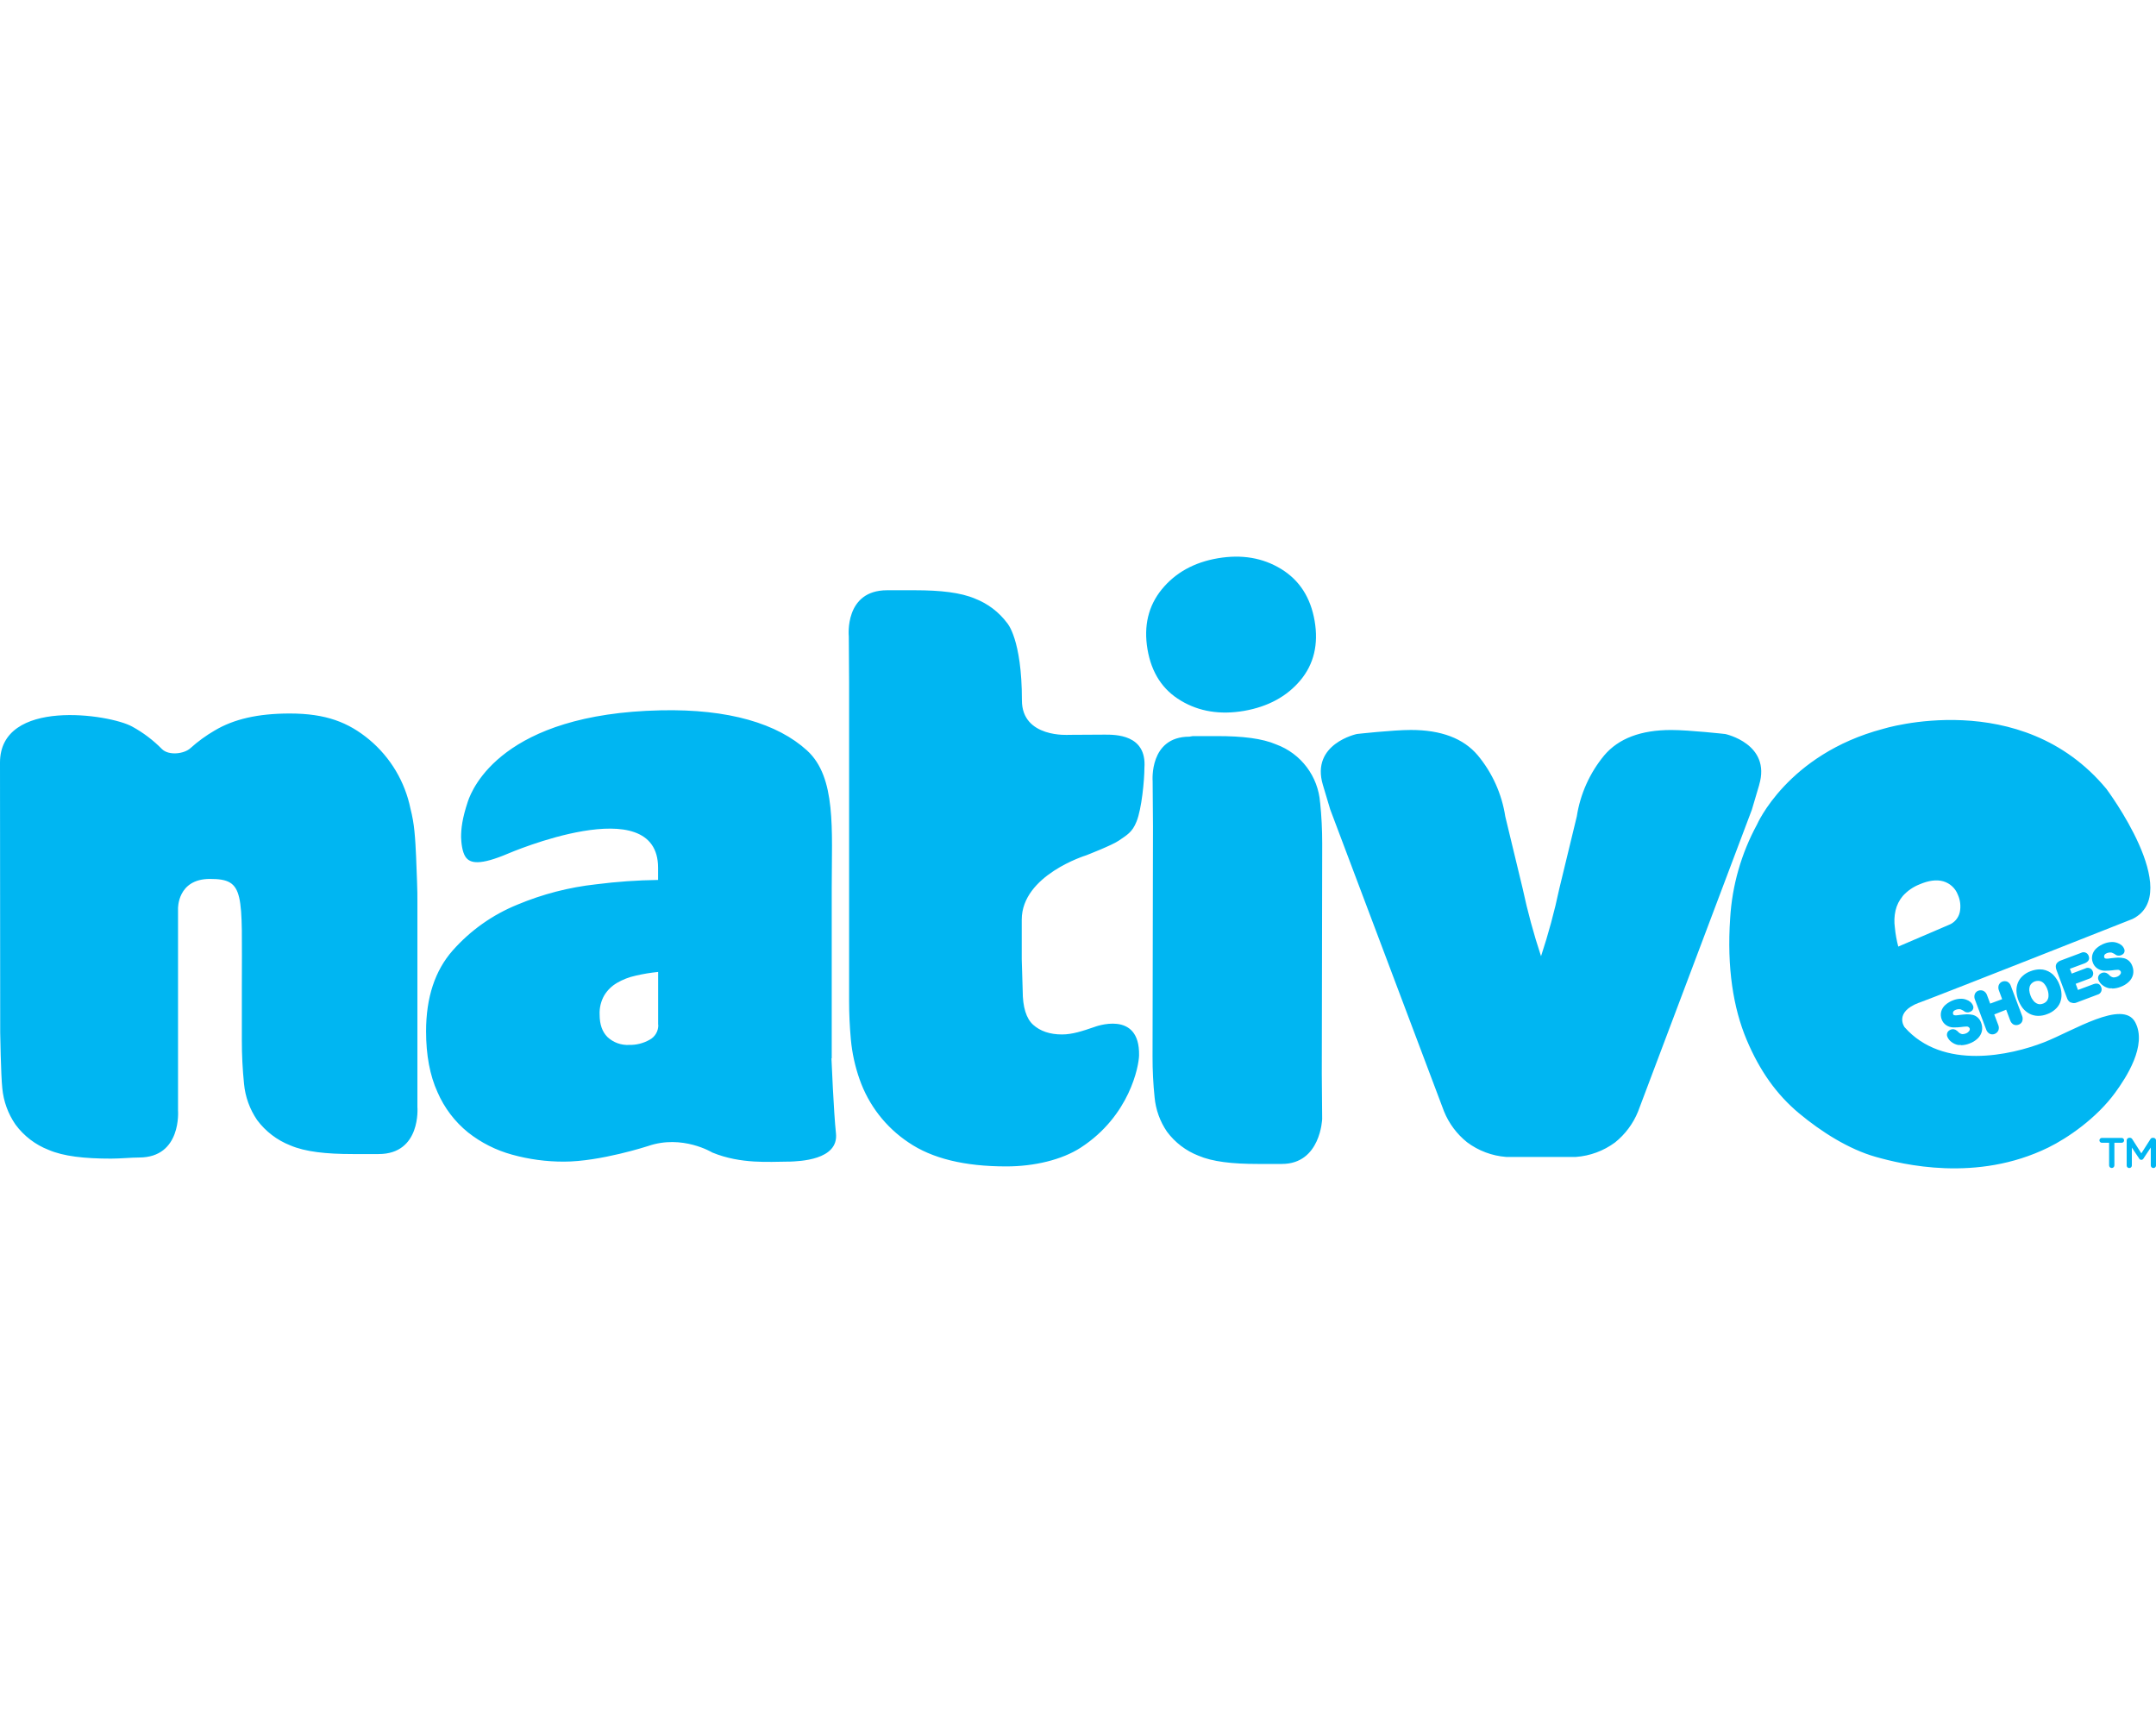
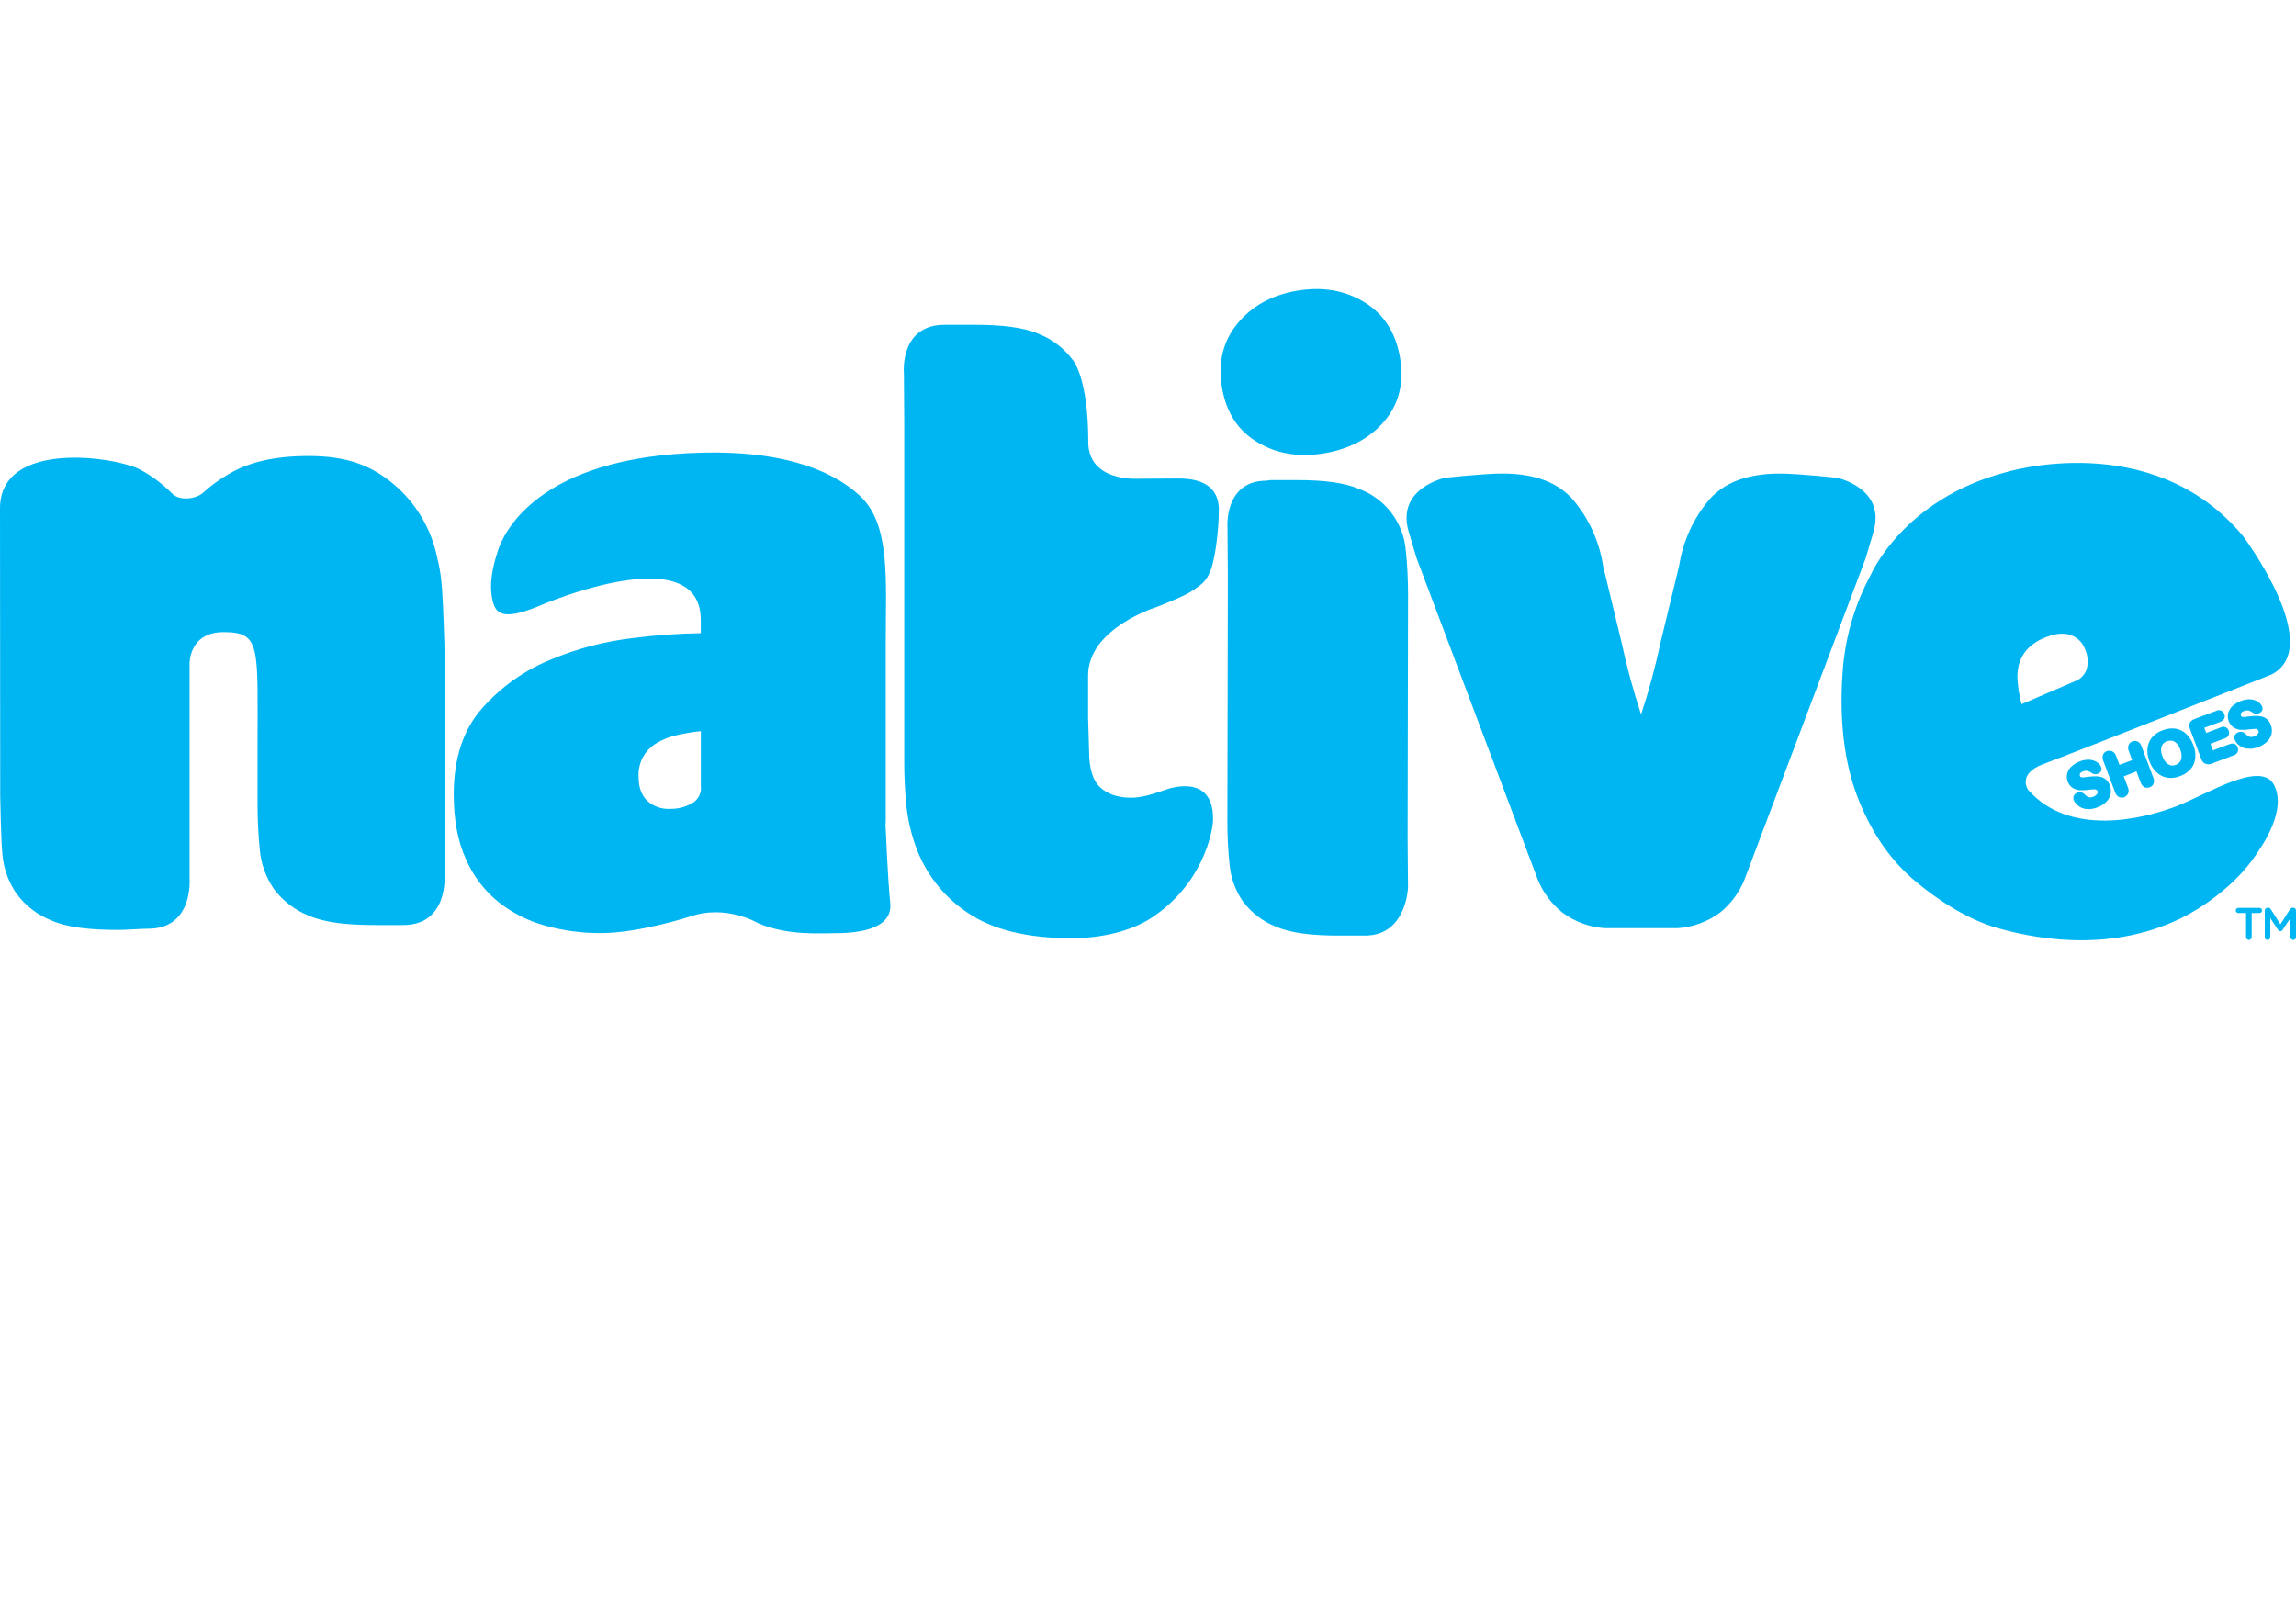
- <svg xmlns="http://www.w3.org/2000/svg" id="Layer_1" data-name="Layer 1" width="250" height="200" viewBox="0 0 636.77 180.66">
-   <defs>
-     <style>.cls-1{fill:#00b6f2}</style>
+ <svg xmlns="http://www.w3.org/2000/svg" id="Layer_1" data-name="Layer 1" width="250" height="175" viewBox="0 0 636.77 158.077" version="1.1">
+   <defs id="defs4">
+     <style id="style2">.cls-1{fill:#00b6f2}</style>
  </defs>
-   <path class="cls-1" d="M348.79 42.55q8.08 4.82 18.66 3c7-1.22 12.59-4.22 16.6-9s5.41-10.69 4.22-17.59-4.48-12-9.89-15.31S366.76-.71 359.72.48s-12.58 4.28-16.57 9.16-5.41 10.82-4.24 17.73 4.48 12 9.88 15.17M194.42 138.24a4.83 4.83 0 0 1-2.6 4.46 11.7 11.7 0 0 1-6 1.5 8.67 8.67 0 0 1-6.41-2.33c-1.55-1.55-2.31-3.74-2.31-6.61a10.47 10.47 0 0 1 1.39-5.73 10.7 10.7 0 0 1 3.71-3.63 18.82 18.82 0 0 1 5.5-2.14 51.26 51.26 0 0 1 6.68-1.11v15.6zm51.23 9.89V97.8c0-17.2 1.39-32.63-7.29-40.55s-23.1-12.31-43.24-11.86c-46.66 1-55.62 23-56.94 26.93-1.67 5-2 8-2 10.55.06 1.51.28 4.27 1.32 5.81 1.34 1.94 4.21 2.56 12.6-1 0 0 44.26-19.07 44.26 4.2v3.6a161.77 161.77 0 0 0-18.31 1.29 83.75 83.75 0 0 0-23.22 6 51.23 51.23 0 0 0-19.12 13.53q-7.86 8.9-7.87 23.86 0 10.6 3.38 18a31.32 31.32 0 0 0 9 11.87 36.5 36.5 0 0 0 13 6.57 56.73 56.73 0 0 0 15.34 2.07c10.7 0 24.82-4.6 24.82-4.6 10.14-3.51 19 1.91 19 1.91 8.46 3.49 17.19 2.69 21.94 2.69h.82c2.75-.12 14.61-.38 13.76-8.36-.68-6.3-1.33-22.11-1.33-22.11M326.32 52.57l-10.64.06s-13.87 1-13.86-10.2c0-18.12-4.34-22.79-4.34-22.79a21.55 21.55 0 0 0-9.48-7.22c-4.25-1.82-10.2-2.49-17.84-2.49h-8.15c-12.72 0-11.32 13.62-11.32 13.62l.09 13.69v94.13q0 5.42.52 11.23a48.77 48.77 0 0 0 2.57 11.74A37.1 37.1 0 0 0 268.33 173q10.38 7.09 28.88 7.08c8.24 0 16.42-1.94 22-5.56 14.45-9.39 17.15-24.07 17.21-27.23.27-13.62-13.21-8.38-13.21-8.38-3.4 1.16-6.45 2.2-9.55 2.2-3.62 0-6.45-1-8.51-2.85s-3.1-5.24-3.1-10.05l-.28-9.3v-11.69c0-13.16 19-19 19-19s7.77-3 9.74-4.4c2.25-1.58 3.91-2.37 5.17-5.6C337.2 74.5 338 65.91 338 62.41c.74-10-8.71-9.82-11.67-9.84M389.89 72.67a19.88 19.88 0 0 0-12.95-17.2C372.81 53.69 367 53 359.49 53h-7.2l-1 .17c-11.95 0-10.86 13.13-10.86 13.13l.1 13.39-.13 67.92a113.8 113.8 0 0 0 .61 12.09 21.43 21.43 0 0 0 3.66 10.13 21.09 21.09 0 0 0 9.28 7.08c4.17 1.79 10 2.44 17.46 2.44h7.2c11.45 0 11.89-13.3 11.89-13.3l-.11-13.39.12-67.94a117.19 117.19 0 0 0-.61-12.09M519.57 67.39c3.6-12.1-10-15-10-15s-10.62-1.19-16-1.19q-13.41 0-19.75 7.48a37.16 37.16 0 0 0-8.12 18.06L460.55 98a186.31 186.31 0 0 1-5.41 20 190.5 190.5 0 0 1-5.43-20l-5.13-21.27a37 37 0 0 0-8.13-18.06q-6.33-7.49-19.75-7.48c-5.34 0-15.94 1.19-15.94 1.19s-13.67 2.86-10.06 15c.68 2.25 1.38 4.65 2.18 7.29l33.6 89.13a22.52 22.52 0 0 0 6.81 9.14 22.05 22.05 0 0 0 11.54 4.34h20.62A22.13 22.13 0 0 0 477 173a22.56 22.56 0 0 0 6.8-9.14l33.61-89.13c.78-2.65 1.48-5 2.16-7.29M123.28 102.08c0-1.72 0-3.79-.11-6.2s-.17-4.88-.28-7.34-.24-5-.49-7.48a42.65 42.65 0 0 0-1.16-6.59 35.94 35.94 0 0 0-12.14-20.39c-6.19-5.15-12.85-7.75-23.52-7.75-9.46 0-16.56 1.68-22.14 5a42.68 42.68 0 0 0-7.18 5.22c-1.86 1.72-6.35 2.27-8.39.32a37.71 37.71 0 0 0-8.87-6.7c-6.6-3.65-39-8.52-39 10.67l.06 79.7S.25 153 .68 157a22.51 22.51 0 0 0 3.89 10.71 22 22 0 0 0 9.79 7.49c4.39 1.89 10.54 2.58 18.45 2.58 2.76 0 5.93-.33 8.28-.33 12.62 0 11.49-13.9 11.49-13.9V104s-.26-8.82 9.42-8.82c10.46 0 9.43 4 9.43 32v15.72a125.87 125.87 0 0 0 .64 12.77 22.76 22.76 0 0 0 3.87 10.72 22.43 22.43 0 0 0 9.8 7.48c4.4 1.89 10.54 2.56 18.45 2.56h7.62c12.64 0 11.47-13.9 11.47-13.9v-60.45zM560.65 115.16a34.15 34.15 0 0 1-1-5.58 14 14 0 0 1 .19-5.07 10.25 10.25 0 0 1 2.16-4.31 13.18 13.18 0 0 1 4.92-3.41c2.68-1.15 5-1.46 7-.91a6.56 6.56 0 0 1 4.32 3.95 8.4 8.4 0 0 1 .58 5.16 5.24 5.24 0 0 1-3.32 3.8zm6.13 16.59C574.23 129 629.85 107 629.85 107c15.32-7.62-7.73-38.41-7.73-38.41-25.24-30.43-66-17.71-66-17.71-28.24 7.49-37.2 28.25-37.2 28.25A66.14 66.14 0 0 0 511 106.8c-1 14.58.93 26.54 4.86 35.87s8.95 16.27 15.47 21.71S546 175 553.95 177.25s29.82 7.62 51-2.74c5.73-2.8 14.25-8.66 19.74-16.18 3.19-4.37 9.58-14 5.94-20.83s-18.41 2.6-26.91 5.92c-9.79 3.82-29.87 8.41-41.21-4.46 0 0-3.23-4.39 4.22-7.21" />
-   <path class="cls-1" d="M579.2 144.23a5.66 5.66 0 0 1-.81 0 4.5 4.5 0 0 1-2-.88 3.63 3.63 0 0 1-1.25-1.57 1.53 1.53 0 0 1 .55-1.85 1.81 1.81 0 0 1 1.83-.21 3.05 3.05 0 0 1 .89.69 2 2 0 0 0 1.17.61 2.67 2.67 0 0 0 .94-.17 2.09 2.09 0 0 0 1.08-.79.8.8 0 0 0 .13-.76.93.93 0 0 0-.93-.53 14.57 14.57 0 0 0-1.62.15 14 14 0 0 1-1.78.11h-.6a3.91 3.91 0 0 1-2-.66 3.47 3.47 0 0 1-1.35-1.77 3.78 3.78 0 0 1-.13-2.23 4 4 0 0 1 1.26-2 7.33 7.33 0 0 1 2.29-1.36 6.58 6.58 0 0 1 2.07-.44 4.35 4.35 0 0 1 1.74.25 3.74 3.74 0 0 1 1.3.72 2.85 2.85 0 0 1 .77 1.13 1.27 1.27 0 0 1-.52 1.56 1.88 1.88 0 0 1-1.82.22 5.13 5.13 0 0 0-1.37-.77 2.64 2.64 0 0 0-1.77.33.89.89 0 0 0-.36 1.24c.33.42 1.58.12 2.1.07.7-.09 1.34-.14 1.93-.16a7.66 7.66 0 0 1 1.75.18 3.58 3.58 0 0 1 1.46.8 3.77 3.77 0 0 1 1 1.58 4.36 4.36 0 0 1 .2 2.41 4.31 4.31 0 0 1-1.25 2.17 6.8 6.8 0 0 1-2.43 1.49 7.09 7.09 0 0 1-2.49.5M623.84 127.48a5.65 5.65 0 0 1-.81 0 4.51 4.51 0 0 1-2-.88 3.63 3.63 0 0 1-1.25-1.57 1.53 1.53 0 0 1 .55-1.85 1.81 1.81 0 0 1 1.83-.21 3 3 0 0 1 .89.69 2 2 0 0 0 1.17.61 2.67 2.67 0 0 0 .94-.17 2.08 2.08 0 0 0 1.08-.79.79.79 0 0 0 .13-.76.92.92 0 0 0-.93-.53 14.8 14.8 0 0 0-1.62.15 14 14 0 0 1-1.78.11h-.59a3.92 3.92 0 0 1-2-.66 3.46 3.46 0 0 1-1.35-1.77 3.77 3.77 0 0 1-.13-2.23 4 4 0 0 1 1.26-2 7.31 7.31 0 0 1 2.29-1.36 6.58 6.58 0 0 1 2.07-.44 4.37 4.37 0 0 1 1.74.25 3.76 3.76 0 0 1 1.3.72 2.83 2.83 0 0 1 .77 1.13 1.26 1.26 0 0 1-.52 1.56 1.88 1.88 0 0 1-1.82.22 5.13 5.13 0 0 0-1.37-.76 2.63 2.63 0 0 0-1.77.33.89.89 0 0 0-.36 1.24c.33.42 1.58.12 2.1.07.7-.09 1.34-.14 1.93-.16a7.76 7.76 0 0 1 1.75.18 3.58 3.58 0 0 1 1.46.8 3.78 3.78 0 0 1 1 1.58 4.37 4.37 0 0 1 .2 2.41 4.32 4.32 0 0 1-1.25 2.17 6.84 6.84 0 0 1-2.43 1.49 7.11 7.11 0 0 1-2.49.5M587.59 140.88a2.27 2.27 0 0 1-1-1.29l-3.27-8.72a2.22 2.22 0 0 1-.09-1.61 1.75 1.75 0 0 1 1.12-1.09 2 2 0 0 1 1.46.08 2.18 2.18 0 0 1 1.06 1.27l.93 2.48 3.53-1.31-.93-2.51a2.29 2.29 0 0 1-.08-1.63 1.82 1.82 0 0 1 1.09-1.06 2.06 2.06 0 0 1 1.5.06 2.16 2.16 0 0 1 1 1.26l3.29 8.74a2.28 2.28 0 0 1 .06 1.68 1.74 1.74 0 0 1-1.1 1 1.91 1.91 0 0 1-1.49-.06 2.33 2.33 0 0 1-1-1.3l-1.15-3.07-3.52 1.4 1.16 3.06a2.17 2.17 0 0 1 .06 1.65A2 2 0 0 1 589 141a1.83 1.83 0 0 1-1.4-.12M601.94 125.28a3 3 0 0 0-1 .18 2.47 2.47 0 0 0-.9.57 2.09 2.09 0 0 0-.54.82 3.65 3.65 0 0 0-.16 1.21 5.87 5.87 0 0 0 .37 1.57 4.65 4.65 0 0 0 .78 1.42 2.81 2.81 0 0 0 .92.83 2.11 2.11 0 0 0 1 .31 2.65 2.65 0 0 0 1-.19 2.48 2.48 0 0 0 1.12-.79 2.54 2.54 0 0 0 .49-1.37 5 5 0 0 0-.34-2.09 5.18 5.18 0 0 0-1-1.7 2.41 2.41 0 0 0-1.27-.73zm.12 10.34h-.17a5.63 5.63 0 0 1-2.45-.61 6.44 6.44 0 0 1-2-1.63 9.16 9.16 0 0 1-1.33-2.39 8.35 8.35 0 0 1-.56-2.69 6 6 0 0 1 .45-2.51 5.28 5.28 0 0 1 1.44-2 6.72 6.72 0 0 1 2.34-1.38 7.68 7.68 0 0 1 2.65-.52 6.61 6.61 0 0 1 .92.06 5.72 5.72 0 0 1 3 1.48 8.37 8.37 0 0 1 1.94 3.06 8 8 0 0 1 .57 2.67 6.22 6.22 0 0 1-.4 2.51 5.24 5.24 0 0 1-1.46 2.03 7 7 0 0 1-2.38 1.41 7.12 7.12 0 0 1-2.59.51M611.59 131.7a2.25 2.25 0 0 1-1.09-1.3l-3.13-8.34a2.88 2.88 0 0 1-.2-1.11 1.6 1.6 0 0 1 .5-1.09 2.42 2.42 0 0 1 1-.6l5.92-2.22a1.58 1.58 0 0 1 2.29.87c.46 1.14-.29 1.8-1.13 2.17l-4.41 1.64.53 1.42 4-1.51a1.54 1.54 0 0 1 2.18.75 1.59 1.59 0 0 1-1 2.26l-4 1.51.67 1.82 4.58-1.71c1.25-.44 1.93 0 2.25.82a1.61 1.61 0 0 1-1.07 2.28l-6.1 2.3a2 2 0 0 1-1.71 0M622.92 173.1h-2.14a.72.72 0 0 1 0-1.44h5.85a.72.72 0 0 1 0 1.44h-2.15v6.67a.78.78 0 0 1-1.56 0v-6.67zM628.11 172.4a.78.78 0 0 1 .78-.78h.16a.82.82 0 0 1 .72.42l2.67 4.18 2.68-4.19a.78.78 0 0 1 .7-.4h.18a.78.78 0 0 1 .78.78v7.38a.77.77 0 0 1-.78.77.78.78 0 0 1-.77-.77v-5.29l-2.15 3.23a.72.72 0 0 1-1.3 0l-2.14-3.21v5.28a.75.75 0 0 1-.77.76.74.74 0 0 1-.76-.76v-7.4z" />
+   <path class="cls-1" d="m 348.79,-21.127 q 8.08,4.82 18.66,3 c 7,-1.22 12.59,-4.22 16.6,-9 4.01,-4.78 5.41,-10.69 4.22,-17.59 -1.19,-6.9 -4.48,-12 -9.89,-15.31 -5.41,-3.31 -11.62,-4.36 -18.66,-3.17 -7.04,1.19 -12.58,4.28 -16.57,9.16 -3.99,4.88 -5.41,10.82 -4.24,17.73 1.17,6.91 4.48,12 9.88,15.17 m -154.37,95.7 a 4.83,4.83 0 0 1 -2.6,4.46 11.7,11.7 0 0 1 -6,1.5 8.67,8.67 0 0 1 -6.41,-2.33 c -1.55,-1.55 -2.31,-3.74 -2.31,-6.61 a 10.47,10.47 0 0 1 1.39,-5.73 10.7,10.7 0 0 1 3.71,-3.63 18.82,18.82 0 0 1 5.5,-2.14 51.26,51.26 0 0 1 6.68,-1.11 v 15.6 z m 51.23,9.89 v -50.33 c 0,-17.2 1.39,-32.63 -7.29,-40.55 -8.68,-7.92 -23.1,-12.31 -43.24,-11.86 -46.66,1 -55.62,23 -56.94,26.93 -1.67,5 -2,8 -2,10.55 0.06,1.51 0.28,4.27 1.32,5.81 1.34,1.94 4.21,2.56 12.6,-1 0,0 44.26,-19.07 44.26,4.2 v 3.6 a 161.77,161.77 0 0 0 -18.31,1.29 83.75,83.75 0 0 0 -23.22,6 51.23,51.23 0 0 0 -19.12,13.53 q -7.86,8.9 -7.87,23.86 0,10.6 3.38,18 a 31.32,31.32 0 0 0 9,11.87 36.5,36.5 0 0 0 13,6.57 56.73,56.73 0 0 0 15.34,2.07 c 10.7,0 24.82,-4.6 24.82,-4.6 10.14,-3.51 19,1.91 19,1.91 8.46,3.49 17.19,2.69 21.94,2.69 h 0.82 c 2.75,-0.12 14.61,-0.38 13.76,-8.36 -0.68,-6.3 -1.33,-22.11 -1.33,-22.11 m 80.75,-95.63 -10.64,0.06 c 0,0 -13.87,1 -13.86,-10.2 0,-18.12 -4.34,-22.79 -4.34,-22.79 a 21.55,21.55 0 0 0 -9.48,-7.22 c -4.25,-1.82 -10.2,-2.49 -17.84,-2.49 h -8.15 c -12.72,0 -11.32,13.62 -11.32,13.62 l 0.09,13.69 v 94.13 q 0,5.42 0.52,11.23 a 48.77,48.77 0 0 0 2.57,11.74 37.1,37.1 0 0 0 14.46,18.66 q 10.38,7.09 28.88,7.08 c 8.24,0 16.42,-1.94 22,-5.56 14.45,-9.39 17.15,-24.07 17.21,-27.23 0.27,-13.62 -13.21,-8.38 -13.21,-8.38 -3.4,1.16 -6.45,2.2 -9.55,2.2 -3.62,0 -6.45,-1 -8.51,-2.85 -2.06,-1.85 -3.1,-5.24 -3.1,-10.05 l -0.28,-9.3 v -11.69 c 0,-13.16 19,-19 19,-19 0,0 7.77,-3 9.74,-4.4 2.25,-1.58 3.91,-2.37 5.17,-5.6 1.52,-3.72 2.32,-12.31 2.32,-15.81 0.74,-10 -8.71,-9.82 -11.67,-9.84 m 63.56,20.1 a 19.88,19.88 0 0 0 -12.95,-17.2 c -4.13,-1.78 -9.94,-2.47 -17.45,-2.47 h -7.2 l -1,0.17 c -11.95,0 -10.86,13.13 -10.86,13.13 l 0.1,13.39 -0.13,67.92 a 113.8,113.8 0 0 0 0.61,12.09 21.43,21.43 0 0 0 3.66,10.13 21.09,21.09 0 0 0 9.28,7.08 c 4.17,1.79 10,2.44 17.46,2.44 h 7.2 c 11.45,0 11.89,-13.3 11.89,-13.3 l -0.11,-13.39 0.12,-67.94 A 117.19,117.19 0 0 0 389.9,8.953 m 129.67,-5.24 c 3.6,-12.1 -10,-15 -10,-15 0,0 -10.62,-1.19 -16,-1.19 q -13.41,0 -19.75,7.48 a 37.16,37.16 0 0 0 -8.12,18.06 l -5.15,21.26 a 186.31,186.31 0 0 1 -5.41,20 190.5,190.5 0 0 1 -5.43,-20 l -5.13,-21.27 a 37,37 0 0 0 -8.13,-18.06 q -6.33,-7.49 -19.75,-7.48 c -5.34,0 -15.94,1.19 -15.94,1.19 0,0 -13.67,2.86 -10.06,15 0.68,2.25 1.38,4.65 2.18,7.29 l 33.6,89.13 a 22.52,22.52 0 0 0 6.81,9.14 22.05,22.05 0 0 0 11.54,4.34 h 20.62 a 22.13,22.13 0 0 0 11.55,-4.28 22.56,22.56 0 0 0 6.8,-9.14 l 33.61,-89.13 c 0.78,-2.65 1.48,-5 2.16,-7.29 m -396.29,34.64 c 0,-1.72 0,-3.79 -0.11,-6.2 -0.11,-2.41 -0.17,-4.88 -0.28,-7.34 -0.11,-2.46 -0.24,-5 -0.49,-7.48 a 42.65,42.65 0 0 0 -1.16,-6.59 35.94,35.94 0 0 0 -12.14,-20.39 c -6.19,-5.15 -12.85,-7.75 -23.52,-7.75 -9.46,0 -16.56,1.68 -22.14,5 a 42.68,42.68 0 0 0 -7.18,5.22 c -1.86,1.72 -6.35,2.27 -8.39,0.32 a 37.71,37.71 0 0 0 -8.87,-6.7 c -6.6,-3.65 -39,-8.52 -39,10.67 l 0.06,79.7 c 0,0 0.19,12.46 0.62,16.46 a 22.51,22.51 0 0 0 3.89,10.71 22,22 0 0 0 9.79,7.49 c 4.39,1.89 10.54,2.58 18.45,2.58 2.76,0 5.93,-0.33 8.28,-0.33 12.62,0 11.49,-13.9 11.49,-13.9 v -59.55 c 0,0 -0.26,-8.82 9.42,-8.82 10.46,0 9.43,4 9.43,32 v 15.72 a 125.87,125.87 0 0 0 0.64,12.77 22.76,22.76 0 0 0 3.87,10.72 22.43,22.43 0 0 0 9.8,7.48 c 4.4,1.89 10.54,2.56 18.45,2.56 h 7.62 c 12.64,0 11.47,-13.9 11.47,-13.9 z m 437.37,13.08 a 34.15,34.15 0 0 1 -1,-5.58 14,14 0 0 1 0.19,-5.07 10.25,10.25 0 0 1 2.16,-4.31 13.18,13.18 0 0 1 4.92,-3.41 c 2.68,-1.15 5,-1.46 7,-0.91 a 6.56,6.56 0 0 1 4.32,3.95 8.4,8.4 0 0 1 0.58,5.16 5.24,5.24 0 0 1 -3.32,3.8 z m 6.13,16.59 c 7.45,-2.75 63.07,-24.75 63.07,-24.75 15.32,-7.62 -7.73,-38.41 -7.73,-38.41 -25.24,-30.43 -66,-17.71 -66,-17.71 -28.24,7.49 -37.2,28.25 -37.2,28.25 A 66.14,66.14 0 0 0 511,43.123 c -1,14.58 0.93,26.54 4.86,35.87 3.93,9.33 8.95,16.27 15.47,21.71 6.52,5.44 14.67,10.62 22.62,12.87 7.95,2.25 29.82,7.62 51,-2.74 5.73,-2.8 14.25,-8.66 19.74,-16.18 3.19,-4.37 9.58,-14 5.94,-20.83 -3.64,-6.83 -18.41,2.6 -26.91,5.92 -9.79,3.82 -29.87,8.41 -41.21,-4.46 0,0 -3.23,-4.39 4.22,-7.21" id="path8" style="fill:#00b6f2" />
+   <path class="cls-1" d="m 579.2,80.553 a 5.66,5.66 0 0 1 -0.81,0 4.5,4.5 0 0 1 -2,-0.88 3.63,3.63 0 0 1 -1.25,-1.57 1.53,1.53 0 0 1 0.55,-1.85 1.81,1.81 0 0 1 1.83,-0.21 3.05,3.05 0 0 1 0.89,0.69 2,2 0 0 0 1.17,0.61 2.67,2.67 0 0 0 0.94,-0.17 2.09,2.09 0 0 0 1.08,-0.79 0.8,0.8 0 0 0 0.13,-0.76 0.93,0.93 0 0 0 -0.93,-0.53 14.57,14.57 0 0 0 -1.62,0.15 14,14 0 0 1 -1.78,0.11 h -0.6 a 3.91,3.91 0 0 1 -2,-0.66 3.47,3.47 0 0 1 -1.35,-1.77 3.78,3.78 0 0 1 -0.13,-2.23 4,4 0 0 1 1.26,-2 7.33,7.33 0 0 1 2.29,-1.36 6.58,6.58 0 0 1 2.07,-0.44 4.35,4.35 0 0 1 1.74,0.25 3.74,3.74 0 0 1 1.3,0.72 2.85,2.85 0 0 1 0.77,1.13 1.27,1.27 0 0 1 -0.52,1.56 1.88,1.88 0 0 1 -1.82,0.22 5.13,5.13 0 0 0 -1.37,-0.77 2.64,2.64 0 0 0 -1.77,0.33 0.89,0.89 0 0 0 -0.36,1.24 c 0.33,0.42 1.58,0.12 2.1,0.07 0.7,-0.09 1.34,-0.14 1.93,-0.16 a 7.66,7.66 0 0 1 1.75,0.18 3.58,3.58 0 0 1 1.46,0.8 3.77,3.77 0 0 1 1,1.58 4.36,4.36 0 0 1 0.2,2.41 4.31,4.31 0 0 1 -1.25,2.17 6.8,6.8 0 0 1 -2.43,1.49 7.09,7.09 0 0 1 -2.49,0.5 m 44.66,-16.81 a 5.65,5.65 0 0 1 -0.81,0 4.51,4.51 0 0 1 -2,-0.88 3.63,3.63 0 0 1 -1.25,-1.57 1.53,1.53 0 0 1 0.55,-1.85 1.81,1.81 0 0 1 1.83,-0.21 3,3 0 0 1 0.89,0.69 2,2 0 0 0 1.17,0.61 2.67,2.67 0 0 0 0.94,-0.17 2.08,2.08 0 0 0 1.08,-0.79 0.79,0.79 0 0 0 0.13,-0.76 0.92,0.92 0 0 0 -0.93,-0.53 14.8,14.8 0 0 0 -1.62,0.15 14,14 0 0 1 -1.78,0.11 h -0.59 a 3.92,3.92 0 0 1 -2,-0.66 3.46,3.46 0 0 1 -1.35,-1.77 3.77,3.77 0 0 1 -0.13,-2.23 4,4 0 0 1 1.26,-2 7.31,7.31 0 0 1 2.29,-1.36 6.58,6.58 0 0 1 2.07,-0.44 4.37,4.37 0 0 1 1.74,0.25 3.76,3.76 0 0 1 1.3,0.72 2.83,2.83 0 0 1 0.77,1.13 1.26,1.26 0 0 1 -0.52,1.56 1.88,1.88 0 0 1 -1.82,0.22 5.13,5.13 0 0 0 -1.37,-0.76 2.63,2.63 0 0 0 -1.77,0.33 0.89,0.89 0 0 0 -0.36,1.24 c 0.33,0.42 1.58,0.12 2.1,0.07 0.7,-0.09 1.34,-0.14 1.93,-0.16 a 7.76,7.76 0 0 1 1.75,0.18 3.58,3.58 0 0 1 1.46,0.8 3.78,3.78 0 0 1 1,1.58 4.37,4.37 0 0 1 0.2,2.41 4.32,4.32 0 0 1 -1.25,2.17 6.84,6.84 0 0 1 -2.43,1.49 7.11,7.11 0 0 1 -2.49,0.5 m -36.24,13.33 a 2.27,2.27 0 0 1 -1,-1.29 l -3.27,-8.72 a 2.22,2.22 0 0 1 -0.09,-1.61 1.75,1.75 0 0 1 1.12,-1.09 2,2 0 0 1 1.46,0.08 2.18,2.18 0 0 1 1.06,1.27 l 0.93,2.48 3.53,-1.31 -0.93,-2.51 a 2.29,2.29 0 0 1 -0.08,-1.63 1.82,1.82 0 0 1 1.09,-1.06 2.06,2.06 0 0 1 1.5,0.06 2.16,2.16 0 0 1 1,1.26 l 3.29,8.74 a 2.28,2.28 0 0 1 0.06,1.68 1.74,1.74 0 0 1 -1.1,1 1.91,1.91 0 0 1 -1.49,-0.06 2.33,2.33 0 0 1 -1,-1.3 l -1.15,-3.07 -3.52,1.4 1.16,3.06 a 2.17,2.17 0 0 1 0.06,1.65 2,2 0 0 1 -1.22,1.09 1.83,1.83 0 0 1 -1.4,-0.12 m 14.34,-15.6 a 3,3 0 0 0 -1,0.18 2.47,2.47 0 0 0 -0.9,0.57 2.09,2.09 0 0 0 -0.54,0.82 3.65,3.65 0 0 0 -0.16,1.21 5.87,5.87 0 0 0 0.37,1.57 4.65,4.65 0 0 0 0.78,1.42 2.81,2.81 0 0 0 0.92,0.83 2.11,2.11 0 0 0 1,0.31 2.65,2.65 0 0 0 1,-0.19 2.48,2.48 0 0 0 1.12,-0.79 2.54,2.54 0 0 0 0.49,-1.37 5,5 0 0 0 -0.34,-2.09 5.18,5.18 0 0 0 -1,-1.7 2.41,2.41 0 0 0 -1.27,-0.73 z m 0.12,10.34 h -0.17 a 5.63,5.63 0 0 1 -2.45,-0.61 6.44,6.44 0 0 1 -2,-1.63 9.16,9.16 0 0 1 -1.33,-2.39 8.35,8.35 0 0 1 -0.56,-2.69 6,6 0 0 1 0.45,-2.51 5.28,5.28 0 0 1 1.44,-2 6.72,6.72 0 0 1 2.34,-1.38 7.68,7.68 0 0 1 2.65,-0.52 6.61,6.61 0 0 1 0.92,0.06 5.72,5.72 0 0 1 3,1.48 8.37,8.37 0 0 1 1.94,3.06 8,8 0 0 1 0.57,2.67 6.22,6.22 0 0 1 -0.4,2.51 5.24,5.24 0 0 1 -1.46,2.03 7,7 0 0 1 -2.38,1.41 7.12,7.12 0 0 1 -2.59,0.51 m 9.56,-3.92 a 2.25,2.25 0 0 1 -1.09,-1.3 l -3.13,-8.34 a 2.88,2.88 0 0 1 -0.2,-1.11 1.6,1.6 0 0 1 0.5,-1.09 2.42,2.42 0 0 1 1,-0.6 l 5.92,-2.22 a 1.58,1.58 0 0 1 2.29,0.87 c 0.46,1.14 -0.29,1.8 -1.13,2.17 l -4.41,1.64 0.53,1.42 4,-1.51 a 1.54,1.54 0 0 1 2.18,0.75 1.59,1.59 0 0 1 -1,2.26 l -4,1.51 0.67,1.82 4.58,-1.71 c 1.25,-0.44 1.93,0 2.25,0.82 a 1.61,1.61 0 0 1 -1.07,2.28 l -6.1,2.3 a 2,2 0 0 1 -1.71,0 m 11.25,41.44 h -2.14 a 0.72,0.72 0 0 1 0,-1.44 h 5.85 a 0.72,0.72 0 0 1 0,1.44 h -2.15 v 6.67 a 0.78,0.78 0 0 1 -1.56,0 z m 5.19,-0.7 a 0.78,0.78 0 0 1 0.78,-0.78 h 0.16 a 0.82,0.82 0 0 1 0.72,0.42 l 2.67,4.18 2.68,-4.19 a 0.78,0.78 0 0 1 0.7,-0.4 H 636 a 0.78,0.78 0 0 1 0.78,0.78 v 7.38 a 0.77,0.77 0 0 1 -0.78,0.77 0.78,0.78 0 0 1 -0.77,-0.77 v -5.29 l -2.15,3.23 a 0.72,0.72 0 0 1 -1.3,0 l -2.14,-3.21 v 5.28 a 0.75,0.75 0 0 1 -0.77,0.76 0.74,0.74 0 0 1 -0.76,-0.76 z" id="path10" style="fill:#00b6f2" />
+   <g id="g20" transform="translate(0,-33.11204)">
+     <rect y="-114.732" x="2.159" height="383.272" width="637.16" id="rect17" style="fill:none;stroke-width:2.547" />
+   </g>
</svg>
